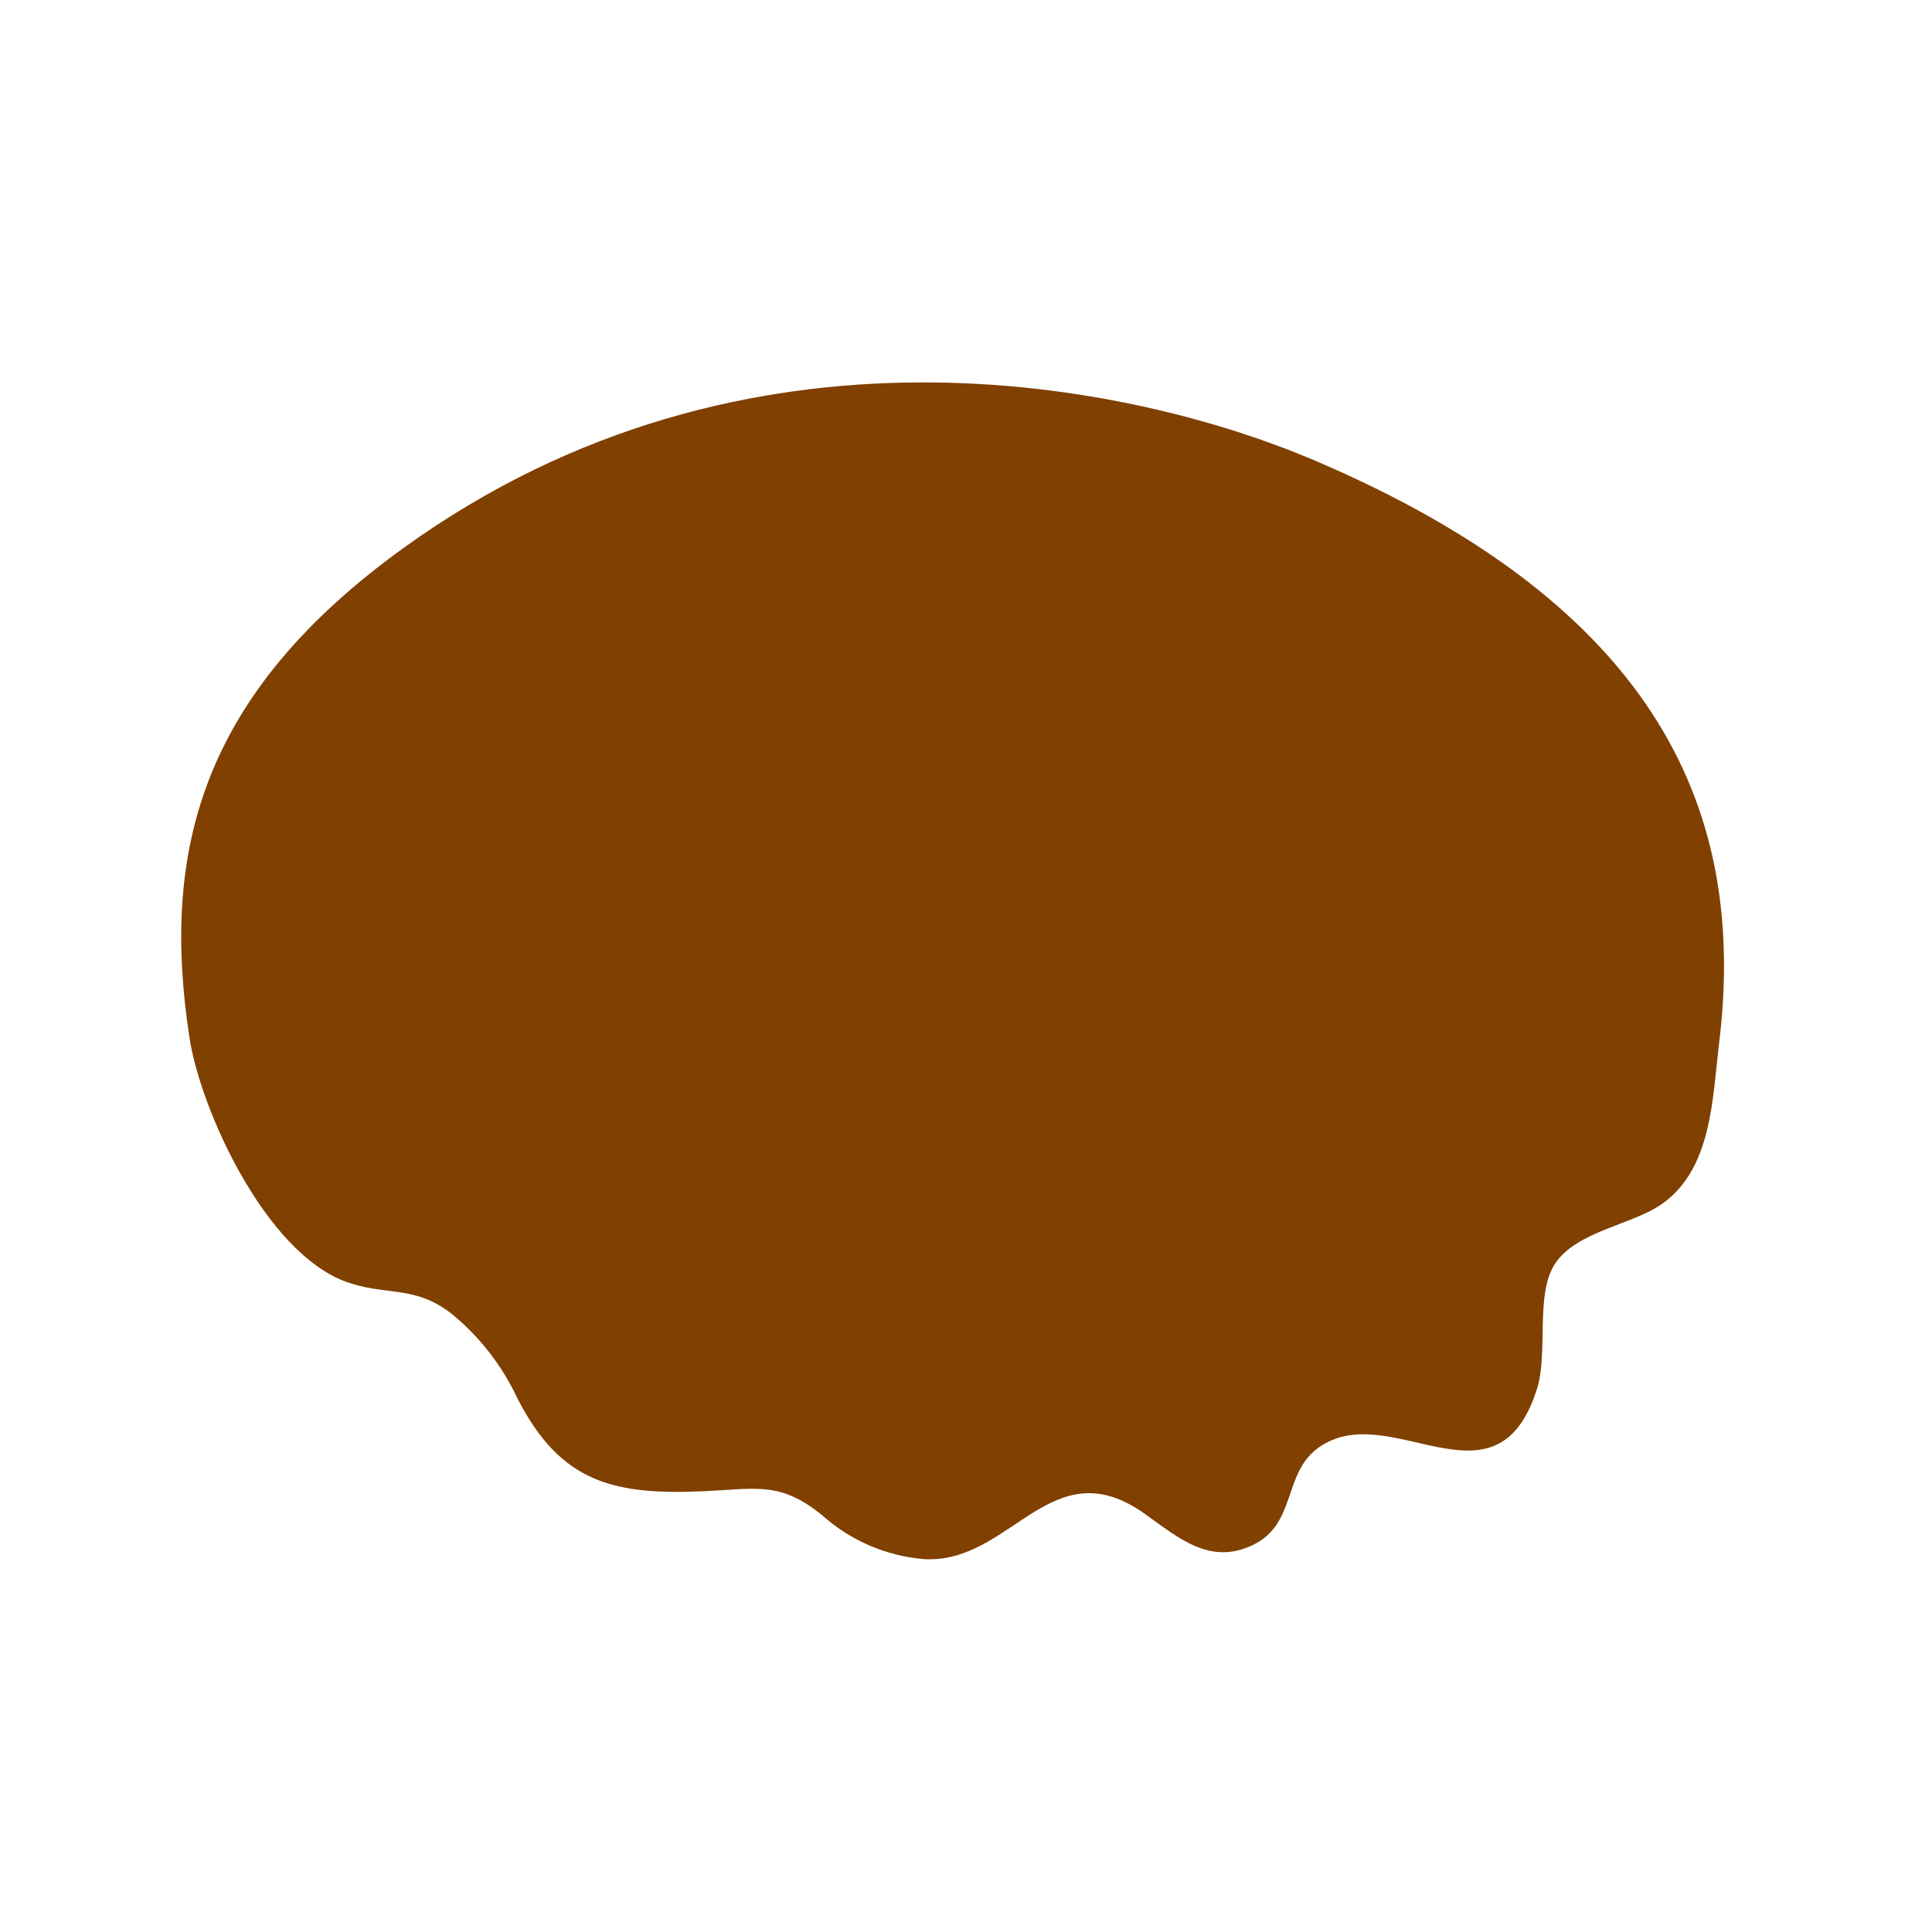
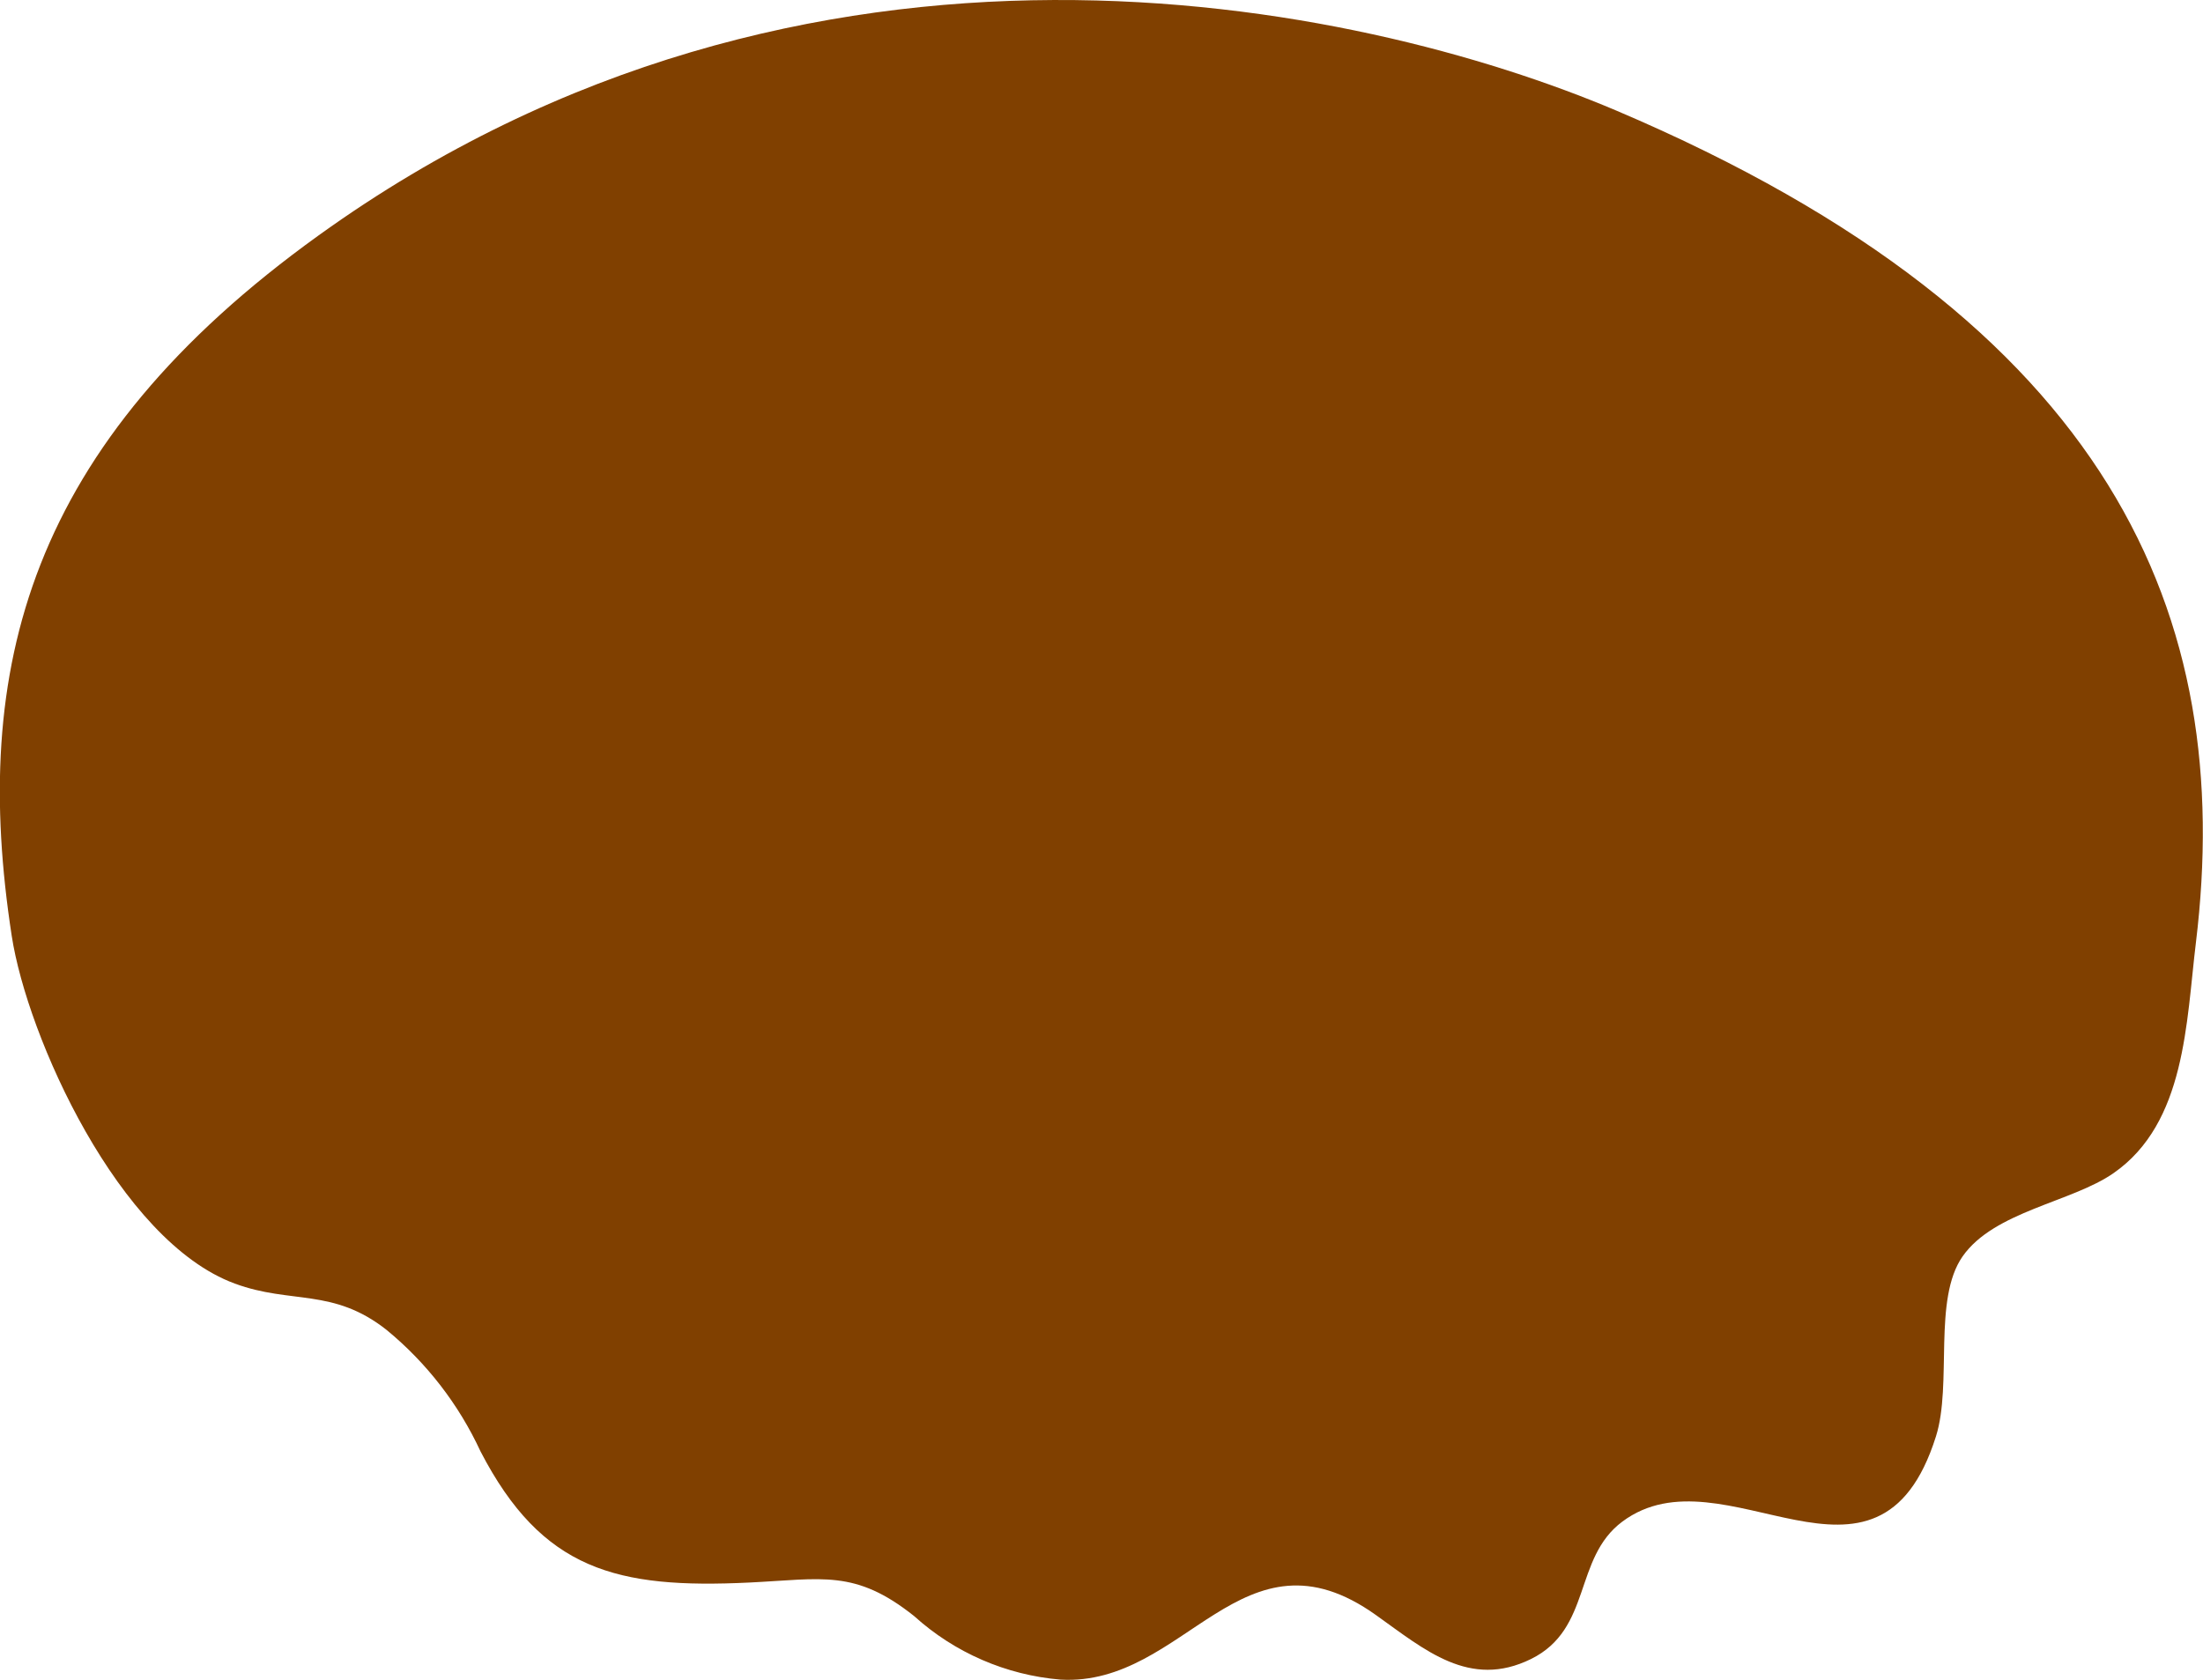
- <svg xmlns="http://www.w3.org/2000/svg" width="93.35" height="92.536" viewBox="0 0 93.35 92.536">
-   <g transform="translate(0.15)">
-     <path d="M69.534,30.46c-.654-1.742-2.944-3.584-3.038-5.354-.1-1.865,1.779-3.718,2.288-5.367.879-2.847-1.208-5.536-2.613-7.869-5.7-9.45-15.072-14.84-32.785-10.1C24.187,4.242,7.093,12.594,1.4,32.131-2,43.788,1.173,50.962,7.819,57.206c2.513,2.367,9.216,5.9,13.191,4.622,1.942-.621,2.7-1.94,5.016-1.927a11.658,11.658,0,0,1,5.03,1.281c4.122,1.887,6.5.829,9.9-2.105,1.871-1.613,2.537-2.562,5.089-2.537a8.436,8.436,0,0,0,5.228-1.357c3.475-2.414,1.5-8.052,7.062-8.293,2.022-.09,4.038.026,5.046-2.056s-.974-3.566-.428-5.567C64.077,35.131,71.834,36.606,69.534,30.46Z" transform="matrix(0.788, 0.616, -0.616, 0.788, 38.086, 0.257)" fill="#804000" />
-   </g>
+ <svg xmlns="http://www.w3.org/2000/svg" width="74.545" height="56.857" viewBox="0 0 74.545 56.857">
+   <path d="M256.264,409.434c.558-1.775-.112-4.637.9-6.09,1.07-1.531,3.692-1.834,5.109-2.82,2.446-1.7,2.458-5.106,2.788-7.81,1.329-10.958-2.735-20.978-19.613-28.154-8.772-3.719-27.387-7.668-43.907,4.221-9.86,7.091-11.779,14.7-10.389,23.713.523,3.413,3.628,10.326,7.548,11.768,1.913.707,3.322.134,5.139,1.571a11.647,11.647,0,0,1,3.175,4.108c2.086,4.026,4.611,4.657,9.1,4.44,2.468-.119,3.577-.456,5.573,1.135a8.43,8.43,0,0,0,4.955,2.151c4.226.239,6.142-5.421,10.674-2.184,1.649,1.174,3.166,2.508,5.242,1.488s1.43-3.41,3.092-4.651C249.087,409.754,254.291,415.694,256.264,409.434Z" transform="translate(-190.755 -360.817)" fill="#804000" />
</svg>
